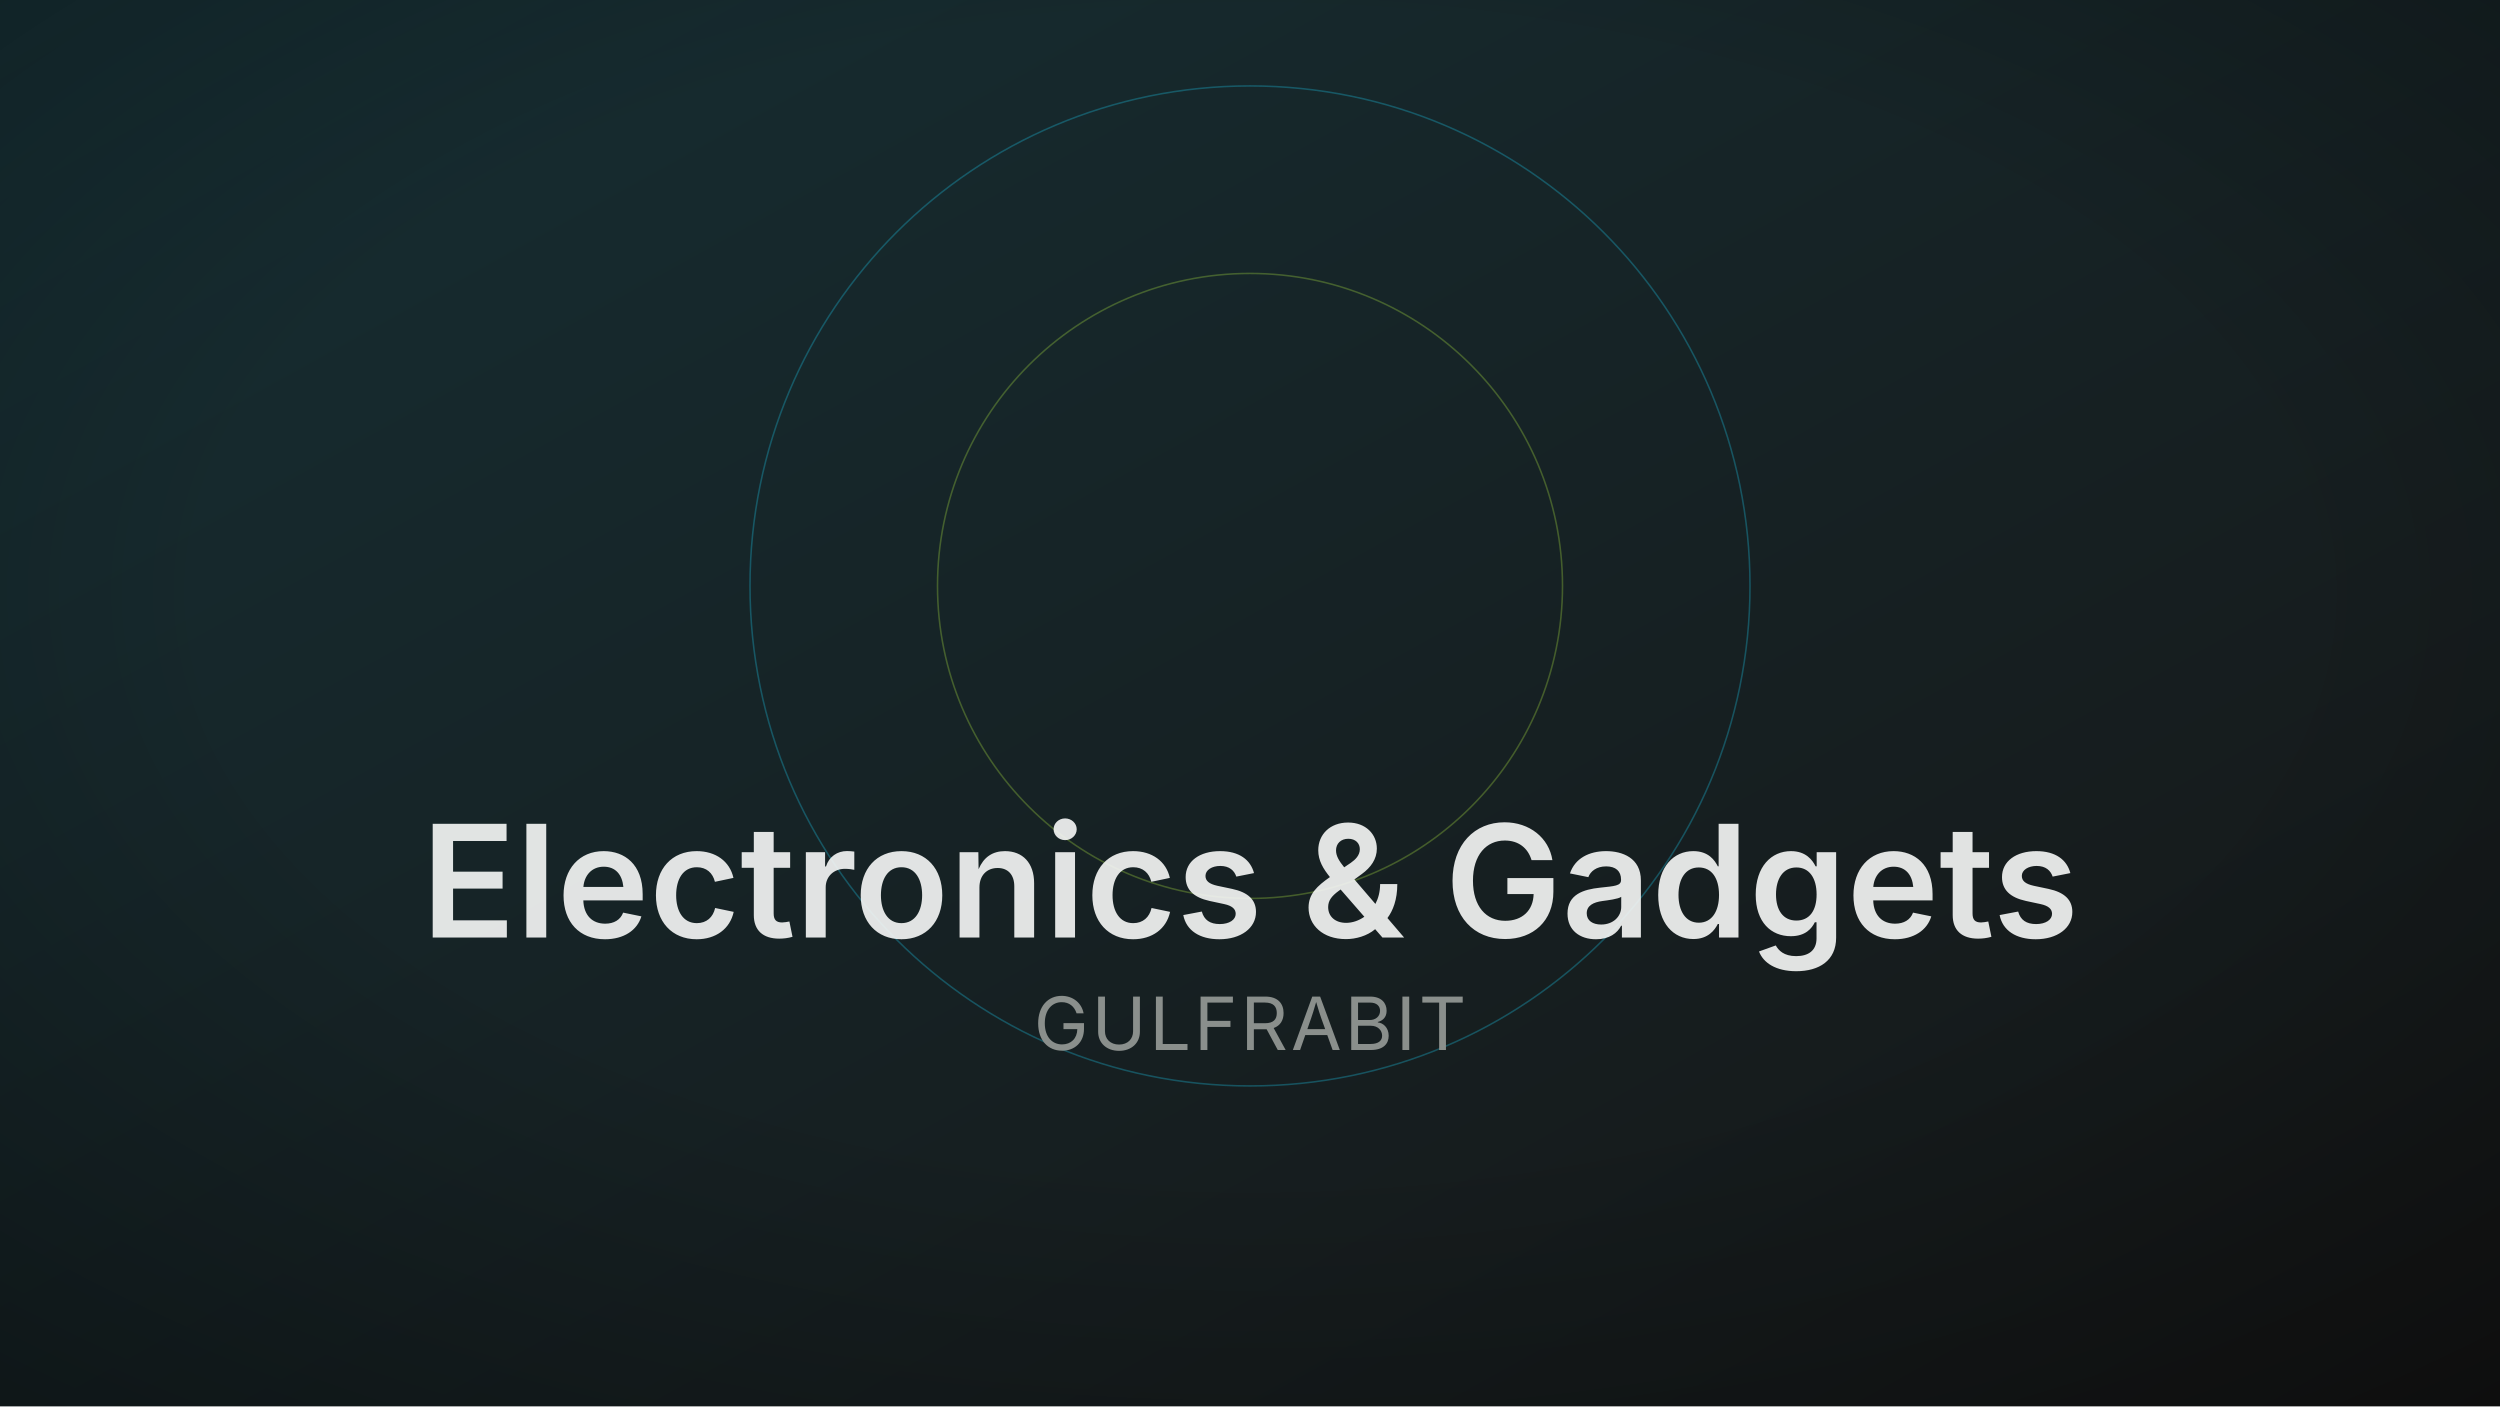
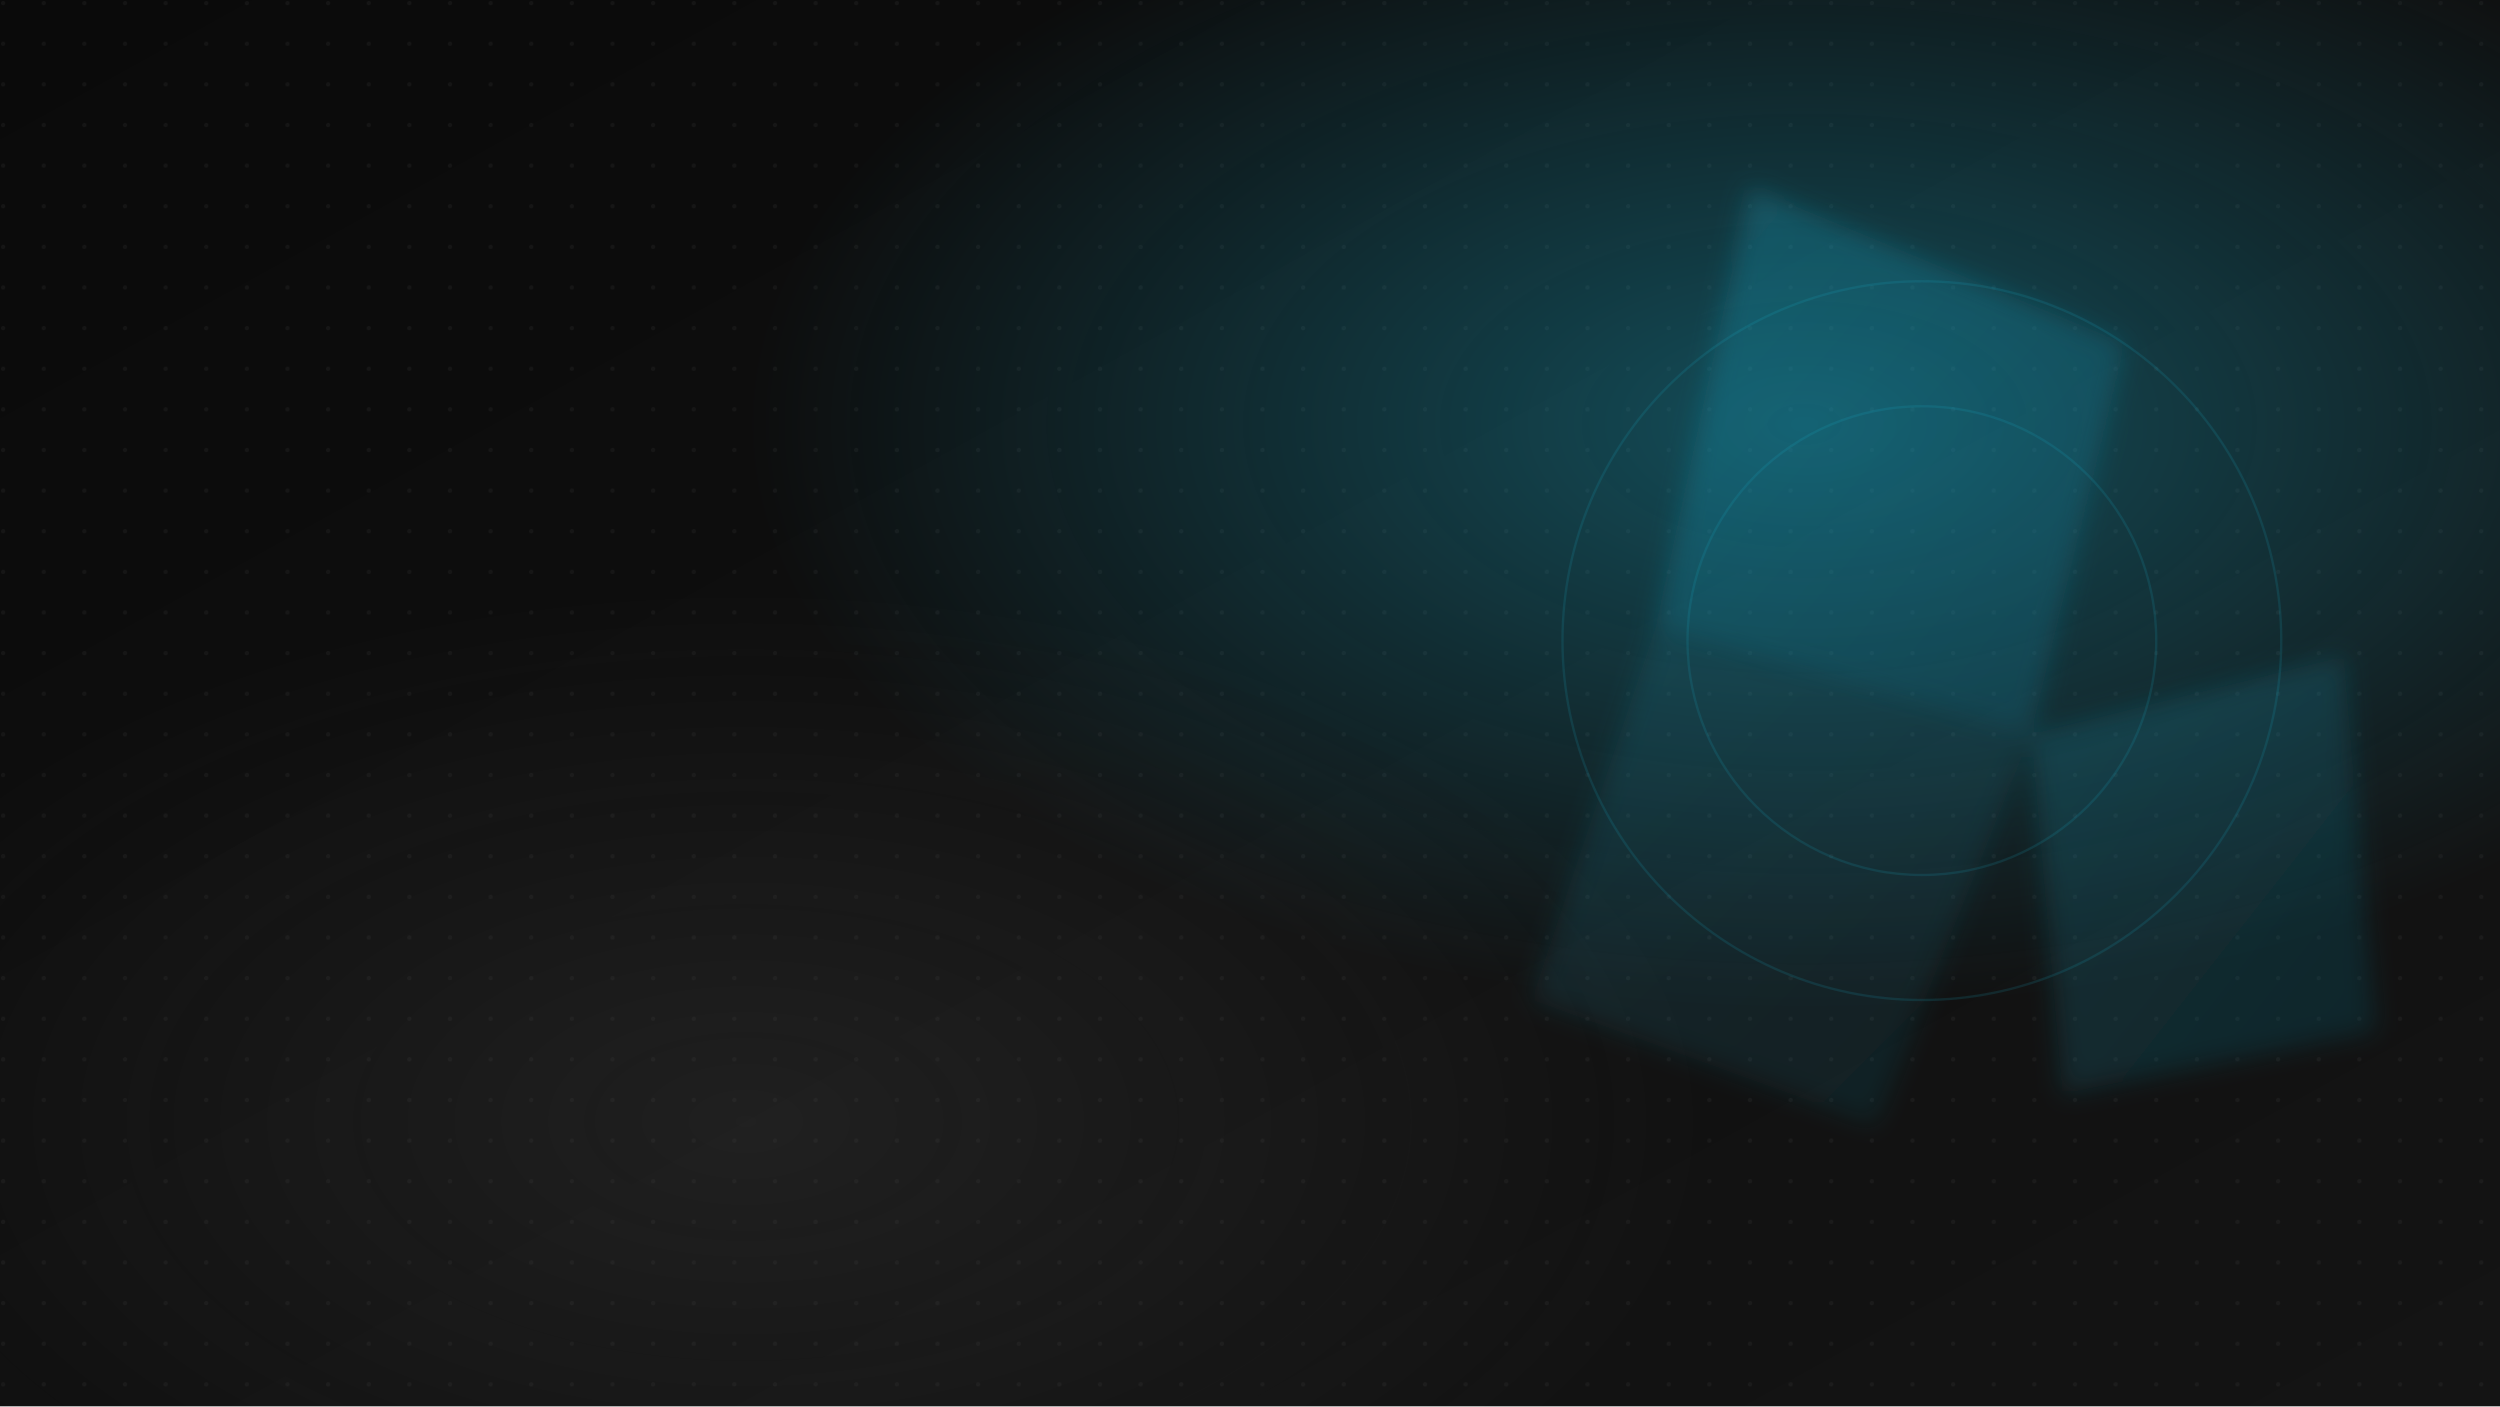
- <svg xmlns="http://www.w3.org/2000/svg" viewBox="0 0 1600 900" width="1600" height="900" role="img" aria-label="Electronics &amp; Gadgets">
+ <svg xmlns="http://www.w3.org/2000/svg" viewBox="0 0 1600 900" width="1600" height="900" preserveAspectRatio="xMidYMid slice" role="img" aria-hidden="true">
  <defs>
-     <linearGradient id="g" x1="0" y1="0" x2="1" y2="1">
-       <stop offset="0" stop-color="#1BB4D4" />
-       <stop offset="1" stop-color="#151515" />
+     <linearGradient id="bg" x1="0" y1="0" x2="1" y2="1">
+       <stop offset="0" stop-color="#0A0A0A" />
+       <stop offset="1" stop-color="#141414" />
    </linearGradient>
-     <radialGradient id="v" cx="0.5" cy="0.42" r="0.75">
-       <stop offset="0.55" stop-color="#000" stop-opacity="0" />
-       <stop offset="1" stop-color="#000" stop-opacity="0.32" />
+     <radialGradient id="g1" cx="72%" cy="30%" r="60%">
+       <stop offset="0" stop-color="#1BB4D4" stop-opacity=".38" />
+       <stop offset="70%" stop-color="#1BB4D4" stop-opacity="0" />
    </radialGradient>
+     <radialGradient id="g2" cx="30%" cy="80%" r="55%">
+       <stop offset="0" stop-color="#4a4a4a" stop-opacity=".28" />
+       <stop offset="70%" stop-color="#4a4a4a" stop-opacity="0" />
+     </radialGradient>
+     <linearGradient id="fac" x1="0" y1="0" x2="1" y2="1">
+       <stop offset="0" stop-color="#1BB4D4" stop-opacity=".5" />
+       <stop offset="1" stop-color="#0E7C99" stop-opacity=".5" />
+     </linearGradient>
+     <pattern id="dots" width="26" height="26" patternUnits="userSpaceOnUse">
+       <circle cx="2" cy="2" r="1.4" fill="#fff" fill-opacity=".04" />
+     </pattern>
+     <filter id="blur">
+       <feGaussianBlur stdDeviation="8" />
+     </filter>
  </defs>
-   <rect width="1600" height="900" fill="#151515" />
-   <rect width="1600" height="900" fill="url(#g)" opacity="0.16" />
-   <g fill="none" stroke="#2A2A2A" stroke-width="1">
-     <circle cx="800" cy="375" r="320" stroke="#1BB4D4" stroke-opacity="0.35" />
-     <circle cx="800" cy="375" r="200" stroke="#9ACD3C" stroke-opacity="0.35" />
+   <rect width="1600" height="900" fill="url(#bg)" />
+   <rect width="1600" height="900" fill="url(#dots)" />
+   <rect width="1600" height="900" fill="url(#g1)" />
+   <rect width="1600" height="900" fill="url(#g2)" />
+   <g opacity=".5" filter="url(#blur)">
+     <polygon points="1120,120 1360,220 1300,470 1060,400" fill="url(#fac)" />
+     <polygon points="1300,470 1500,420 1520,660 1320,700" fill="url(#fac)" opacity=".7" />
+     <polygon points="1060,400 1300,470 1200,720 980,640" fill="url(#fac)" opacity=".5" />
  </g>
-   <rect width="1600" height="900" fill="url(#v)" />
-   <text x="800" y="600" text-anchor="middle" font-family="Inter, sans-serif" font-size="100" font-weight="600" fill="#F7F8F7" opacity="0.9">Electronics &amp; Gadgets</text>
-   <text x="800" y="672" text-anchor="middle" font-family="Inter, sans-serif" font-size="47" letter-spacing="2" fill="#8A8F8C">GULFRABIT</text>
+   <g stroke="#1BB4D4" stroke-opacity=".14" fill="none" stroke-width="1.5">
+     <circle cx="1230" cy="410" r="230" />
+     <circle cx="1230" cy="410" r="150" />
+   </g>
</svg>
